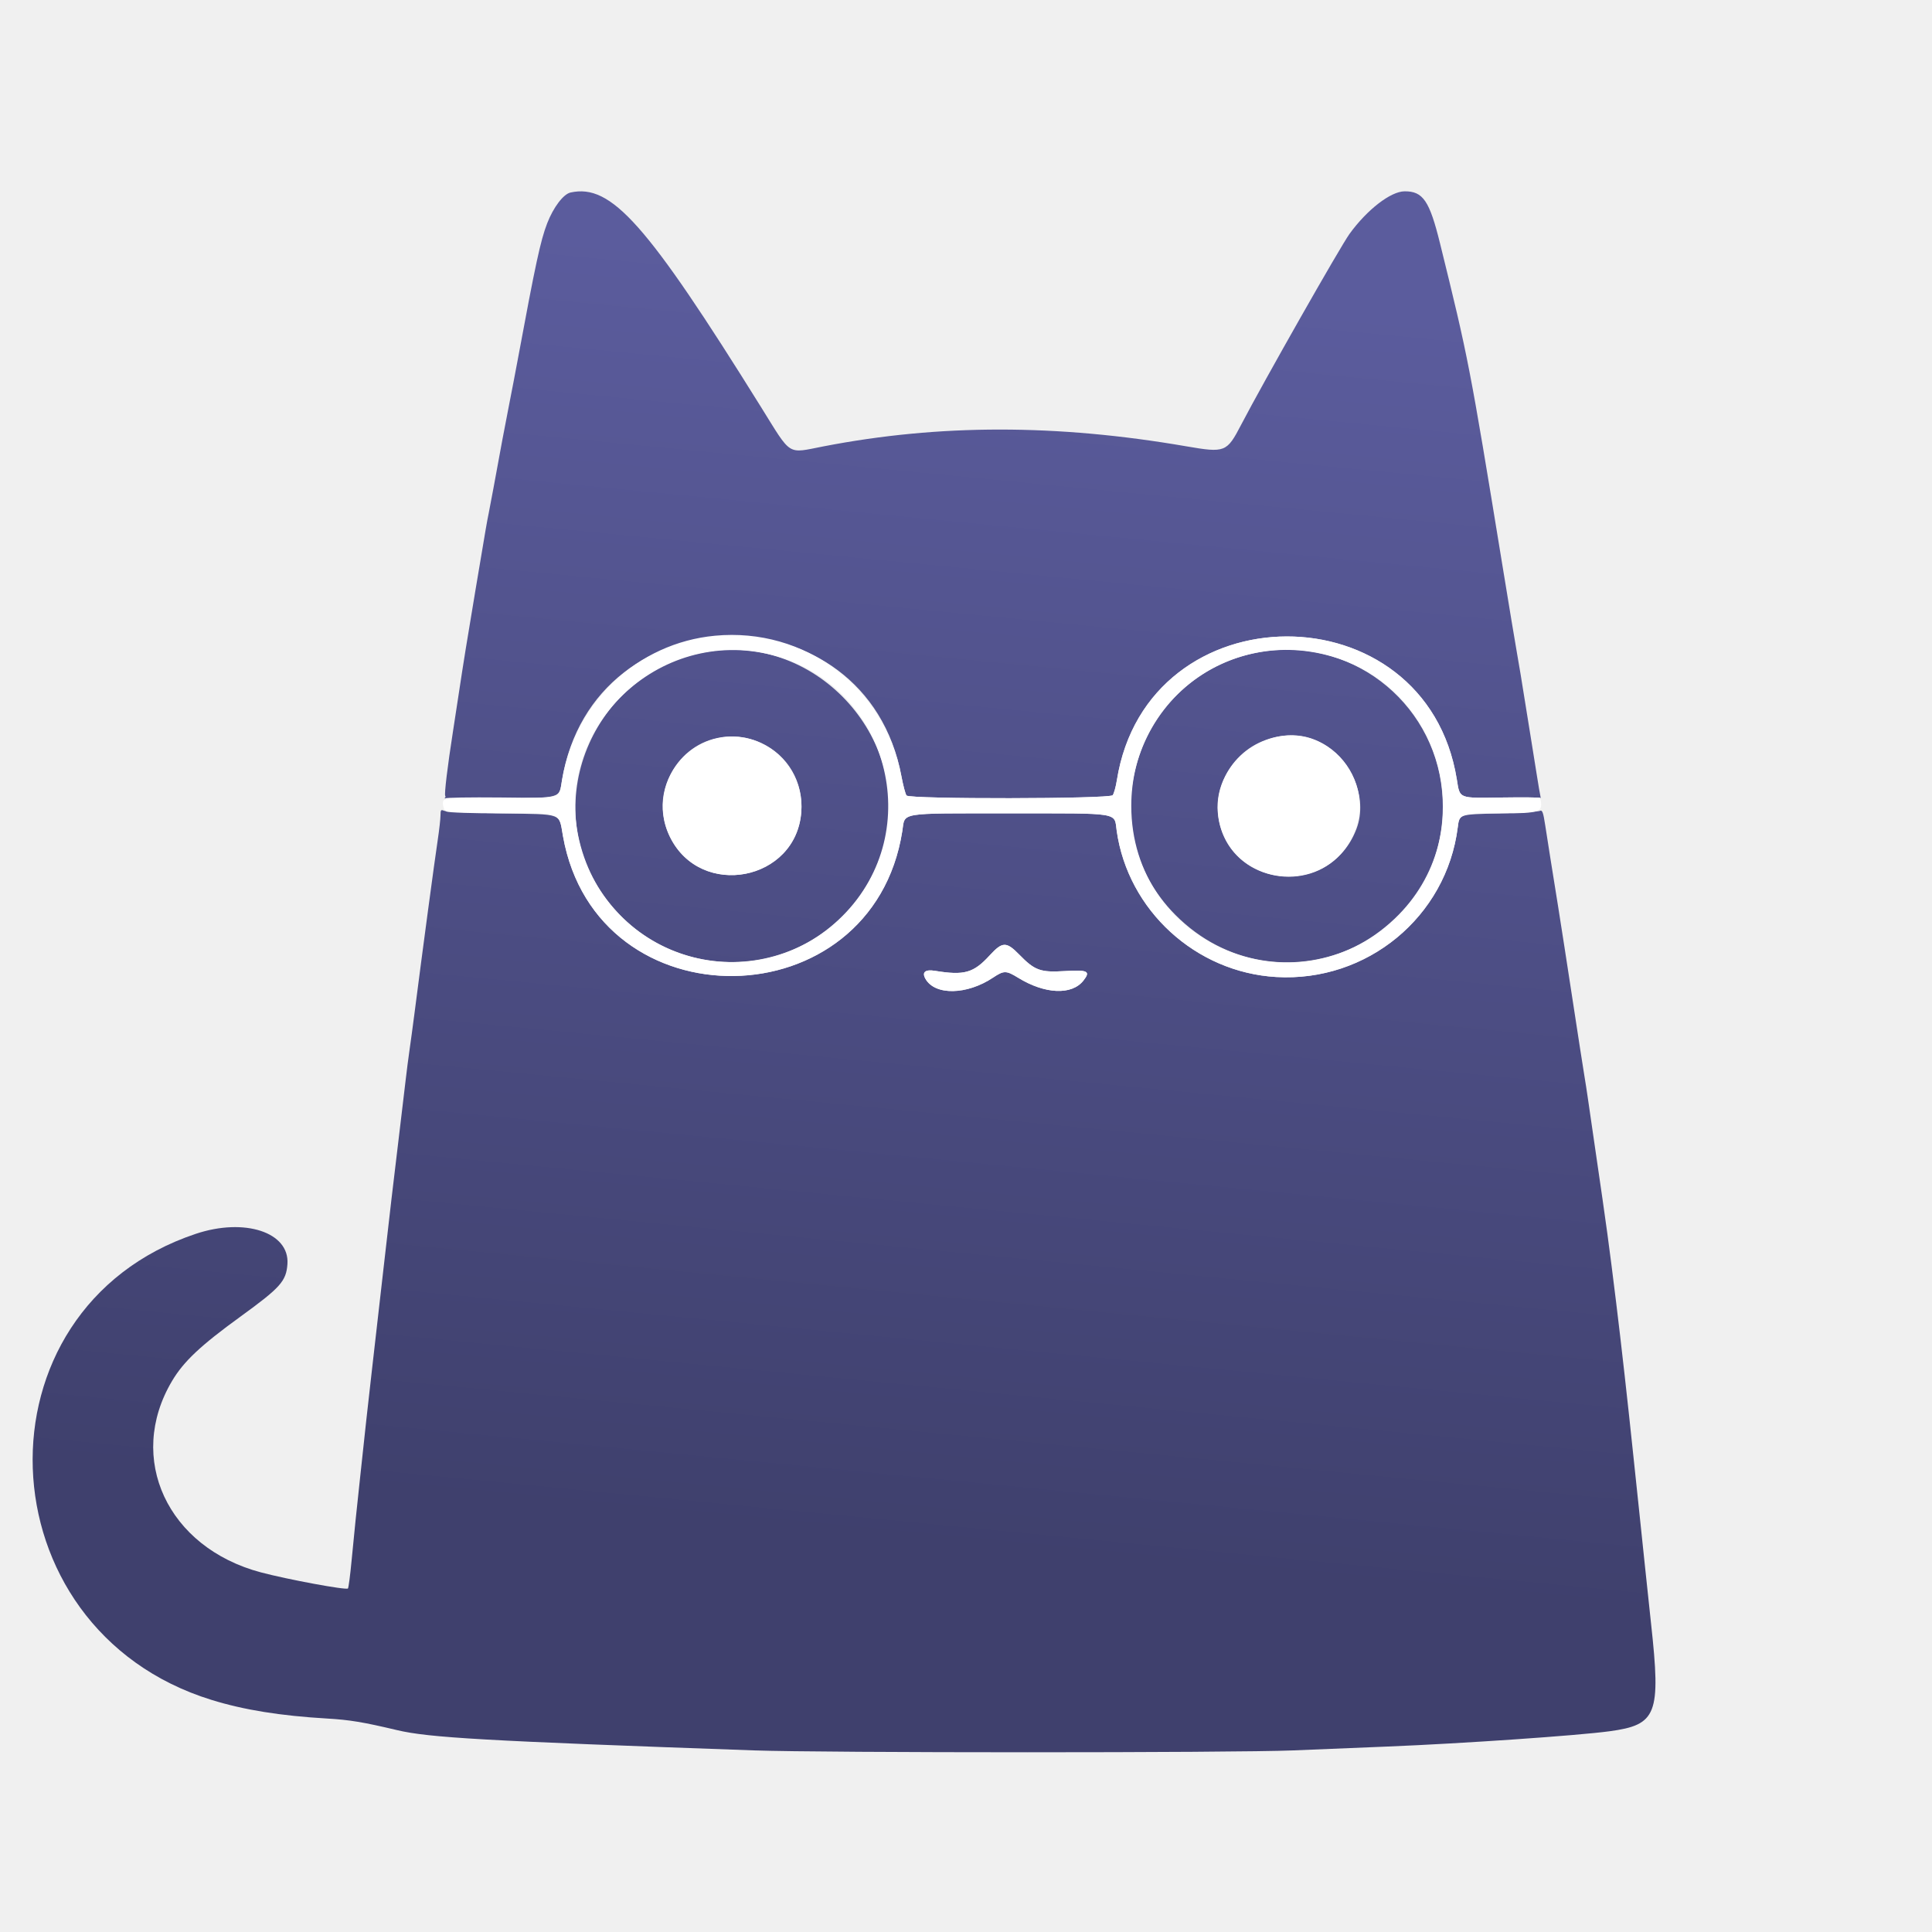
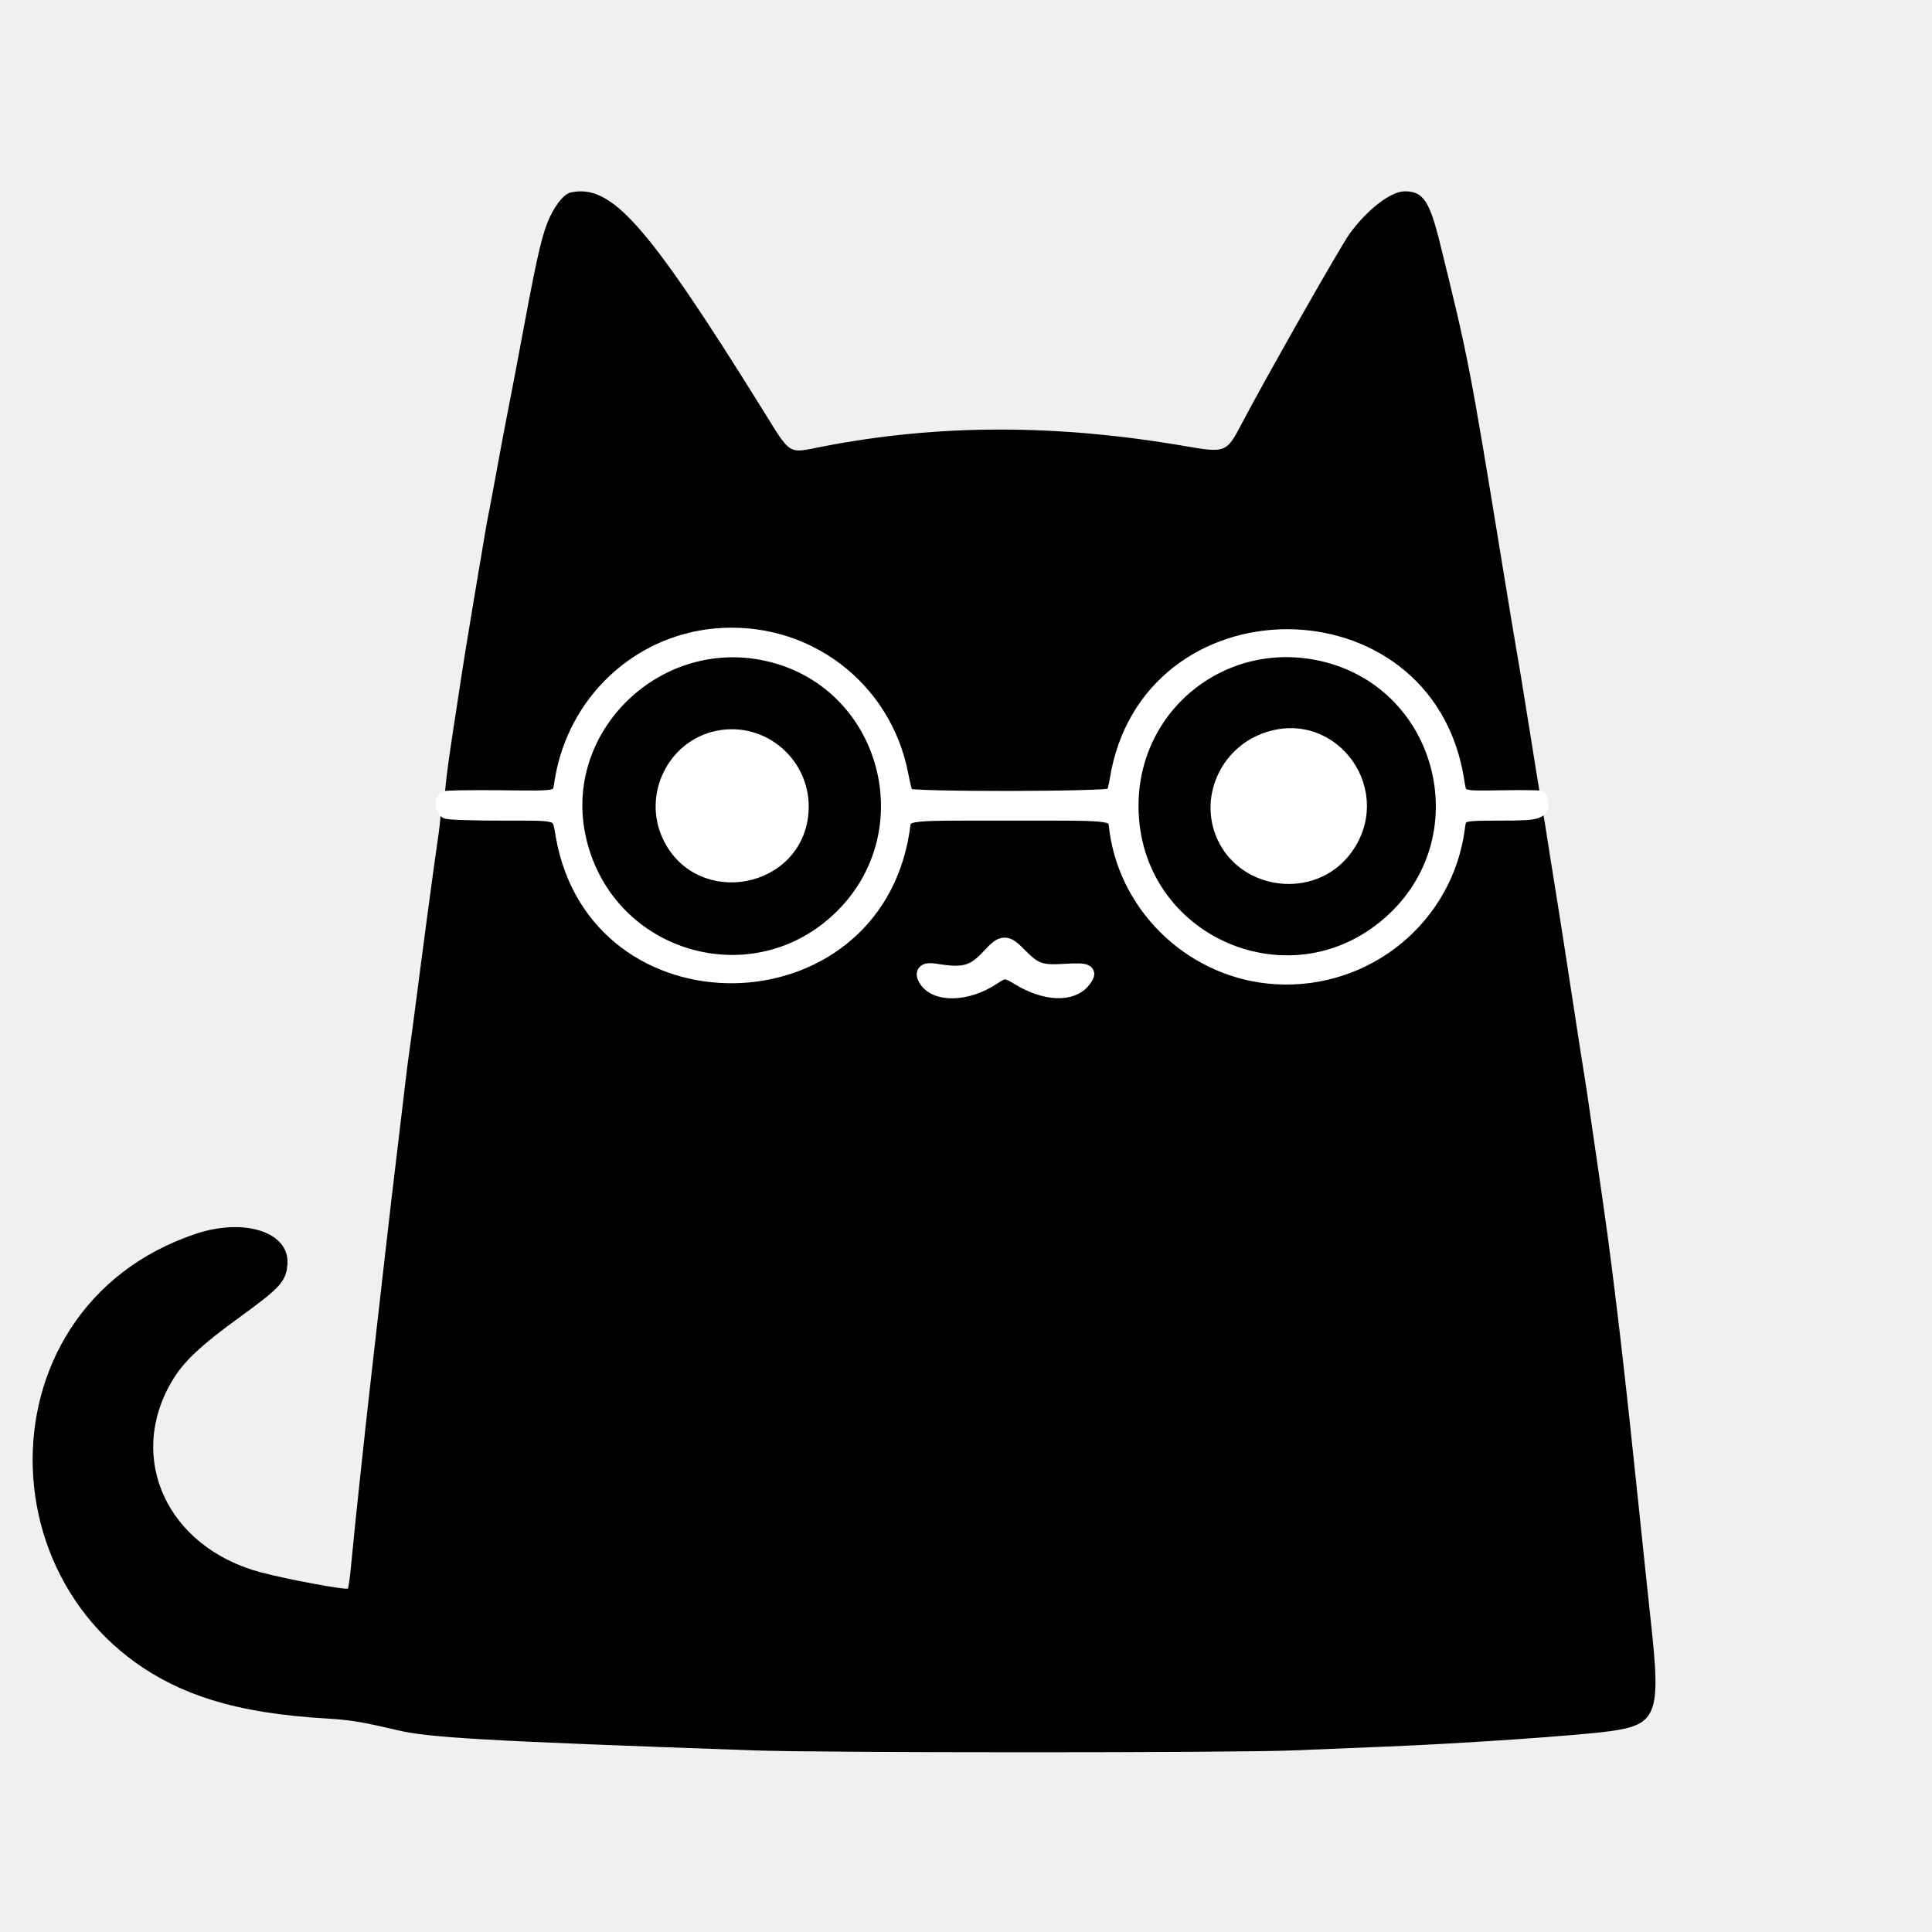
<svg xmlns="http://www.w3.org/2000/svg" id="svg" version="1.1" width="400" height="400" viewBox="0, 0, 400,400">
-   <defs>
-     <linearGradient id="Gradient2" x1="0" x2="-0.1" y1="0" y2="1">
-       <stop offset="0%" stop-color="#5b5c9d" />
-       <stop offset="80%" stop-color="rgb(63, 64, 109)" />
-       <stop offset="100%" stop-color="rgb(63, 64, 109)" />
-     </linearGradient>
-   </defs>
  <g id="svgg">
-     <path id="path0" d="M118.124 39.858 C 116.645 40.182,114.562 42.930,113.283 46.247 C 111.908 49.812,110.887 54.542,107.205 74.400 C 106.736 76.930,105.926 81.160,105.404 83.800 C 104.527 88.237,103.654 92.889,102.177 101.000 C 101.856 102.760,101.413 105.100,101.192 106.200 C 100.754 108.375,100.784 108.199,98.436 122.200 C 96.675 132.702,95.947 137.215,94.984 143.600 C 94.636 145.910,94.098 149.420,93.789 151.400 C 92.649 158.697,91.961 164.413,92.180 164.768 C 92.304 164.968,92.223 165.192,92.000 165.266 C 91.777 165.340,96.852 165.347,103.277 165.282 C 116.520 165.149,115.721 165.379,116.358 161.519 C 122.839 122.279,179.334 121.580,186.617 160.650 C 186.981 162.602,187.463 164.425,187.689 164.700 C 188.328 165.481,229.717 165.423,230.367 164.640 C 230.622 164.332,231.013 162.937,231.235 161.540 C 237.531 121.949,295.239 121.807,301.620 161.367 C 302.274 165.421,301.855 165.252,310.962 165.117 C 315.273 165.052,318.861 165.090,318.935 165.200 C 319.009 165.310,319.005 165.152,318.927 164.848 C 318.849 164.545,318.519 162.610,318.193 160.548 C 317.867 158.487,317.330 155.135,317.000 153.100 C 316.162 147.934,315.312 142.663,314.823 139.600 C 314.595 138.170,314.226 136.010,314.004 134.800 C 313.781 133.590,312.423 125.400,310.985 116.600 C 304.278 75.545,304.008 74.156,298.145 50.400 C 295.961 41.553,294.621 39.584,290.800 39.611 C 287.927 39.631,283.053 43.395,279.420 48.400 C 277.509 51.032,261.566 79.109,256.960 87.953 C 253.991 93.654,253.647 93.789,245.600 92.402 C 218.757 87.774,194.454 87.780,170.478 92.420 C 162.868 93.893,163.987 94.596,157.579 84.306 C 133.879 46.247,126.566 38.009,118.124 39.858 M147.277 134.807 C 123.365 138.118,111.083 165.918,124.948 185.349 C 140.543 207.202,173.704 202.274,182.466 176.800 C 190.000 154.900,170.471 131.596,147.277 134.807 M262.051 134.810 C 235.780 138.440,224.730 170.720,243.356 189.422 C 264.398 210.548,299.874 195.275,298.689 165.600 C 297.927 146.523,280.892 132.207,262.051 134.810 M157.600 153.840 C 163.092 156.341,166.343 161.914,165.902 168.074 C 164.875 182.425,145.082 186.221,138.715 173.287 C 132.759 161.189,145.324 148.250,157.600 153.840 M273.193 153.597 C 279.788 156.926,283.287 165.159,280.844 171.600 C 275.229 186.406,253.594 183.910,252.135 168.287 C 251.125 157.467,263.609 148.758,273.193 153.597 M91.200 168.809 C 91.200 169.522,90.939 171.836,90.621 173.952 C 89.933 178.523,87.567 196.170,85.788 210.000 C 85.462 212.530,85.012 215.860,84.786 217.400 C 84.561 218.940,84.191 221.820,83.964 223.800 C 83.737 225.780,83.288 229.560,82.965 232.200 C 81.886 241.026,80.172 255.664,79.404 262.600 C 78.867 267.450,78.532 270.381,76.987 283.800 C 76.251 290.187,75.405 297.881,74.568 305.800 C 74.220 309.100,73.789 313.150,73.613 314.800 C 73.436 316.450,73.063 320.230,72.784 323.200 C 72.504 326.170,72.169 328.723,72.038 328.874 C 71.701 329.262,59.638 327.033,54.028 325.546 C 34.668 320.412,26.096 301.951,35.625 285.911 C 38.026 281.869,41.515 278.587,49.795 272.581 C 58.081 266.570,59.262 265.247,59.510 261.702 C 59.969 255.136,50.677 252.070,40.551 255.447 C -6.127 271.014,-3.894 337.227,43.806 351.951 C 50.541 354.030,58.050 355.239,67.760 355.807 C 72.410 356.079,75.202 356.542,82.181 358.199 C 88.822 359.777,100.215 360.425,156.000 362.398 C 170.725 362.918,255.192 362.921,267.760 362.401 C 273.062 362.182,281.900 361.820,287.400 361.597 C 302.851 360.972,326.558 359.339,333.200 358.444 C 343.055 357.116,343.889 354.966,341.839 336.200 C 341.502 333.120,340.948 327.900,340.607 324.600 C 340.266 321.300,339.709 315.990,339.370 312.800 C 339.030 309.610,338.499 304.570,338.189 301.600 C 337.022 290.393,335.650 278.160,334.622 269.800 C 333.105 257.460,332.638 254.027,330.408 238.800 C 329.716 234.070,328.983 229.030,328.781 227.600 C 328.579 226.170,328.231 223.920,328.008 222.600 C 327.785 221.280,326.695 214.260,325.587 207.000 C 324.478 199.740,323.124 191.010,322.578 187.600 C 322.032 184.190,321.325 179.780,321.007 177.800 C 320.689 175.820,320.203 172.711,319.925 170.892 C 319.508 168.155,319.315 167.635,318.810 167.885 C 318.475 168.051,314.780 168.279,310.600 168.393 C 301.870 168.631,302.159 168.535,301.810 171.300 C 299.468 189.825,283.036 203.371,264.230 202.279 C 247.552 201.310,233.532 188.465,231.203 172.020 C 230.651 168.125,232.337 168.400,209.000 168.400 C 185.703 168.400,187.432 168.114,186.814 172.064 C 180.639 211.474,123.556 212.329,116.559 173.117 C 115.684 168.218,116.787 168.629,103.881 168.400 C 97.676 168.290,92.285 168.046,91.900 167.857 C 91.307 167.567,91.200 167.712,91.200 168.809 M211.015 197.632 C 214.247 200.942,215.394 201.357,220.447 201.050 C 225.236 200.759,225.846 201.071,224.310 203.023 C 221.899 206.089,216.333 205.843,210.779 202.425 C 208.312 200.907,207.846 200.906,205.600 202.405 C 200.180 206.022,193.561 206.136,191.600 202.647 C 190.824 201.267,191.555 200.665,193.600 201.001 C 199.643 201.993,201.561 201.450,204.900 197.805 C 207.534 194.929,208.352 194.906,211.015 197.632 " stroke="none" fill="url(#Gradient2)" fill-rule="evenodd" />
-     <path id="path1" d="M148.000 131.622 C 132.020 133.140,119.114 145.293,116.377 161.400 C 115.675 165.535,116.697 165.239,103.579 165.112 C 97.252 165.050,92.159 165.135,92.261 165.300 C 92.364 165.465,92.279 165.600,92.074 165.600 C 91.391 165.600,91.684 167.617,92.424 168.013 C 92.839 168.235,97.730 168.400,103.897 168.400 C 116.551 168.400,115.666 168.070,116.562 173.117 C 123.522 212.326,180.639 211.470,186.814 172.064 C 187.432 168.114,185.703 168.400,209.000 168.400 C 232.337 168.400,230.651 168.125,231.203 172.020 C 233.532 188.465,247.552 201.310,264.230 202.279 C 283.039 203.371,299.468 189.826,301.811 171.294 C 302.169 168.458,302.345 168.400,310.600 168.400 C 318.988 168.400,319.609 168.159,318.852 165.200 C 318.824 165.090,315.273 165.052,310.961 165.117 C 301.855 165.252,302.274 165.421,301.620 161.367 C 295.239 121.807,237.531 121.949,231.235 161.540 C 231.013 162.937,230.622 164.332,230.367 164.640 C 229.717 165.423,188.328 165.481,187.689 164.700 C 187.463 164.425,186.981 162.602,186.617 160.650 C 183.194 142.288,166.648 129.850,148.000 131.622 M159.886 135.622 C 183.880 141.759,192.035 172.033,174.435 189.636 C 156.404 207.671,125.892 198.962,119.944 174.084 C 114.368 150.761,136.343 129.601,159.886 135.622 M274.658 135.615 C 299.082 141.861,307.061 172.817,288.734 190.222 C 267.975 209.936,234.188 195.420,234.219 166.800 C 234.241 145.502,253.935 130.315,274.658 135.615 M148.542 152.793 C 139.499 154.706,134.598 164.925,138.715 173.287 C 145.082 186.221,164.875 182.425,165.902 168.074 C 166.591 158.446,157.916 150.811,148.542 152.793 M262.091 153.188 C 253.922 156.127,249.883 165.408,253.408 173.139 C 257.835 182.850,271.593 184.491,278.201 176.097 C 287.389 164.426,275.974 148.192,262.091 153.188 M204.900 197.805 C 201.561 201.450,199.643 201.993,193.600 201.001 C 191.555 200.665,190.824 201.267,191.600 202.647 C 193.561 206.136,200.180 206.022,205.600 202.405 C 207.846 200.906,208.312 200.907,210.779 202.425 C 216.333 205.843,221.899 206.089,224.310 203.023 C 225.846 201.071,225.236 200.759,220.447 201.050 C 215.394 201.357,214.247 200.942,211.015 197.632 C 208.352 194.906,207.534 194.929,204.900 197.805 " stroke="none" fill="#ffffff" fill-rule="evenodd" />
+     <path id="path0" d="M118.124 39.858 C 116.645 40.182,114.562 42.930,113.283 46.247 C 111.908 49.812,110.887 54.542,107.205 74.400 C 106.736 76.930,105.926 81.160,105.404 83.800 C 104.527 88.237,103.654 92.889,102.177 101.000 C 101.856 102.760,101.413 105.100,101.192 106.200 C 100.754 108.375,100.784 108.199,98.436 122.200 C 96.675 132.702,95.947 137.215,94.984 143.600 C 94.636 145.910,94.098 149.420,93.789 151.400 C 92.649 158.697,91.961 164.413,92.180 164.768 C 92.304 164.968,92.223 165.192,92.000 165.266 C 91.777 165.340,96.852 165.347,103.277 165.282 C 116.520 165.149,115.721 165.379,116.358 161.519 C 122.839 122.279,179.334 121.580,186.617 160.650 C 186.981 162.602,187.463 164.425,187.689 164.700 C 188.328 165.481,229.717 165.423,230.367 164.640 C 230.622 164.332,231.013 162.937,231.235 161.540 C 237.531 121.949,295.239 121.807,301.620 161.367 C 302.274 165.421,301.855 165.252,310.962 165.117 C 315.273 165.052,318.861 165.090,318.935 165.200 C 319.009 165.310,319.005 165.152,318.927 164.848 C 318.849 164.545,318.519 162.610,318.193 160.548 C 317.867 158.487,317.330 155.135,317.000 153.100 C 316.162 147.934,315.312 142.663,314.823 139.600 C 314.595 138.170,314.226 136.010,314.004 134.800 C 313.781 133.590,312.423 125.400,310.985 116.600 C 304.278 75.545,304.008 74.156,298.145 50.400 C 295.961 41.553,294.621 39.584,290.800 39.611 C 287.927 39.631,283.053 43.395,279.420 48.400 C 277.509 51.032,261.566 79.109,256.960 87.953 C 253.991 93.654,253.647 93.789,245.600 92.402 C 218.757 87.774,194.454 87.780,170.478 92.420 C 162.868 93.893,163.987 94.596,157.579 84.306 C 133.879 46.247,126.566 38.009,118.124 39.858 M147.277 134.807 C 123.365 138.118,111.083 165.918,124.948 185.349 C 140.543 207.202,173.704 202.274,182.466 176.800 C 190.000 154.900,170.471 131.596,147.277 134.807 M262.051 134.810 C 235.780 138.440,224.730 170.720,243.356 189.422 C 264.398 210.548,299.874 195.275,298.689 165.600 C 297.927 146.523,280.892 132.207,262.051 134.810 M157.600 153.840 C 163.092 156.341,166.343 161.914,165.902 168.074 C 164.875 182.425,145.082 186.221,138.715 173.287 C 132.759 161.189,145.324 148.250,157.600 153.840 M273.193 153.597 C 279.788 156.926,283.287 165.159,280.844 171.600 C 275.229 186.406,253.594 183.910,252.135 168.287 C 251.125 157.467,263.609 148.758,273.193 153.597 M91.200 168.809 C 91.200 169.522,90.939 171.836,90.621 173.952 C 89.933 178.523,87.567 196.170,85.788 210.000 C 85.462 212.530,85.012 215.860,84.786 217.400 C 84.561 218.940,84.191 221.820,83.964 223.800 C 83.737 225.780,83.288 229.560,82.965 232.200 C 81.886 241.026,80.172 255.664,79.404 262.600 C 78.867 267.450,78.532 270.381,76.987 283.800 C 76.251 290.187,75.405 297.881,74.568 305.800 C 74.220 309.100,73.789 313.150,73.613 314.800 C 73.436 316.450,73.063 320.230,72.784 323.200 C 72.504 326.170,72.169 328.723,72.038 328.874 C 71.701 329.262,59.638 327.033,54.028 325.546 C 34.668 320.412,26.096 301.951,35.625 285.911 C 38.026 281.869,41.515 278.587,49.795 272.581 C 58.081 266.570,59.262 265.247,59.510 261.702 C 59.969 255.136,50.677 252.070,40.551 255.447 C -6.127 271.014,-3.894 337.227,43.806 351.951 C 50.541 354.030,58.050 355.239,67.760 355.807 C 72.410 356.079,75.202 356.542,82.181 358.199 C 88.822 359.777,100.215 360.425,156.000 362.398 C 170.725 362.918,255.192 362.921,267.760 362.401 C 273.062 362.182,281.900 361.820,287.400 361.597 C 302.851 360.972,326.558 359.339,333.200 358.444 C 343.055 357.116,343.889 354.966,341.839 336.200 C 341.502 333.120,340.948 327.900,340.607 324.600 C 340.266 321.300,339.709 315.990,339.370 312.800 C 339.030 309.610,338.499 304.570,338.189 301.600 C 337.022 290.393,335.650 278.160,334.622 269.800 C 333.105 257.460,332.638 254.027,330.408 238.800 C 329.716 234.070,328.983 229.030,328.781 227.600 C 328.579 226.170,328.231 223.920,328.008 222.600 C 327.785 221.280,326.695 214.260,325.587 207.000 C 324.478 199.740,323.124 191.010,322.578 187.600 C 322.032 184.190,321.325 179.780,321.007 177.800 C 320.689 175.820,320.203 172.711,319.925 170.892 C 319.508 168.155,319.315 167.635,318.810 167.885 C 318.475 168.051,314.780 168.279,310.600 168.393 C 301.870 168.631,302.159 168.535,301.810 171.300 C 299.468 189.825,283.036 203.371,264.230 202.279 C 247.552 201.310,233.532 188.465,231.203 172.020 C 230.651 168.125,232.337 168.400,209.000 168.400 C 185.703 168.400,187.432 168.114,186.814 172.064 C 180.639 211.474,123.556 212.329,116.559 173.117 C 115.684 168.218,116.787 168.629,103.881 168.400 C 97.676 168.290,92.285 168.046,91.900 167.857 C 91.307 167.567,91.200 167.712,91.200 168.809 M211.015 197.632 C 214.247 200.942,215.394 201.357,220.447 201.050 C 225.236 200.759,225.846 201.071,224.310 203.023 C 221.899 206.089,216.333 205.843,210.779 202.425 C 208.312 200.907,207.846 200.906,205.600 202.405 C 200.180 206.022,193.561 206.136,191.600 202.647 C 190.824 201.267,191.555 200.665,193.600 201.001 C 199.643 201.993,201.561 201.450,204.900 197.805 C 207.534 194.929,208.352 194.906,211.015 197.632 " stroke="none" fill="" fill-rule="evenodd" />
+     <path id="path1" d="M148.000 131.622 C 132.020 133.140,119.114 145.293,116.377 161.400 C 115.675 165.535,116.697 165.239,103.579 165.112 C 97.252 165.050,92.159 165.135,92.261 165.300 C 92.364 165.465,92.279 165.600,92.074 165.600 C 91.391 165.600,91.684 167.617,92.424 168.013 C 92.839 168.235,97.730 168.400,103.897 168.400 C 116.551 168.400,115.666 168.070,116.562 173.117 C 123.522 212.326,180.639 211.470,186.814 172.064 C 187.432 168.114,185.703 168.400,209.000 168.400 C 232.337 168.400,230.651 168.125,231.203 172.020 C 233.532 188.465,247.552 201.310,264.230 202.279 C 283.039 203.371,299.468 189.826,301.811 171.294 C 302.169 168.458,302.345 168.400,310.600 168.400 C 318.988 168.400,319.609 168.159,318.852 165.200 C 318.824 165.090,315.273 165.052,310.961 165.117 C 301.855 165.252,302.274 165.421,301.620 161.367 C 295.239 121.807,237.531 121.949,231.235 161.540 C 231.013 162.937,230.622 164.332,230.367 164.640 C 229.717 165.423,188.328 165.481,187.689 164.700 C 187.463 164.425,186.981 162.602,186.617 160.650 C 183.194 142.288,166.648 129.850,148.000 131.622 M159.886 135.622 C 183.880 141.759,192.035 172.033,174.435 189.636 C 156.404 207.671,125.892 198.962,119.944 174.084 C 114.368 150.761,136.343 129.601,159.886 135.622 M274.658 135.615 C 299.082 141.861,307.061 172.817,288.734 190.222 C 267.975 209.936,234.188 195.420,234.219 166.800 C 234.241 145.502,253.935 130.315,274.658 135.615 M148.542 152.793 C 139.499 154.706,134.598 164.925,138.715 173.287 C 145.082 186.221,164.875 182.425,165.902 168.074 C 166.591 158.446,157.916 150.811,148.542 152.793 M262.091 153.188 C 253.922 156.127,249.883 165.408,253.408 173.139 C 257.835 182.850,271.593 184.491,278.201 176.097 C 287.389 164.426,275.974 148.192,262.091 153.188 M204.900 197.805 C 201.561 201.450,199.643 201.993,193.600 201.001 C 191.555 200.665,190.824 201.267,191.600 202.647 C 193.561 206.136,200.180 206.022,205.600 202.405 C 207.846 200.906,208.312 200.907,210.779 202.425 C 216.333 205.843,221.899 206.089,224.310 203.023 C 225.846 201.071,225.236 200.759,220.447 201.050 C 215.394 201.357,214.247 200.942,211.015 197.632 C 208.352 194.906,207.534 194.929,204.900 197.805 " stroke="#fff" stroke-width="3px" fill="#ffffff" fill-rule="evenodd" />
  </g>
</svg>
